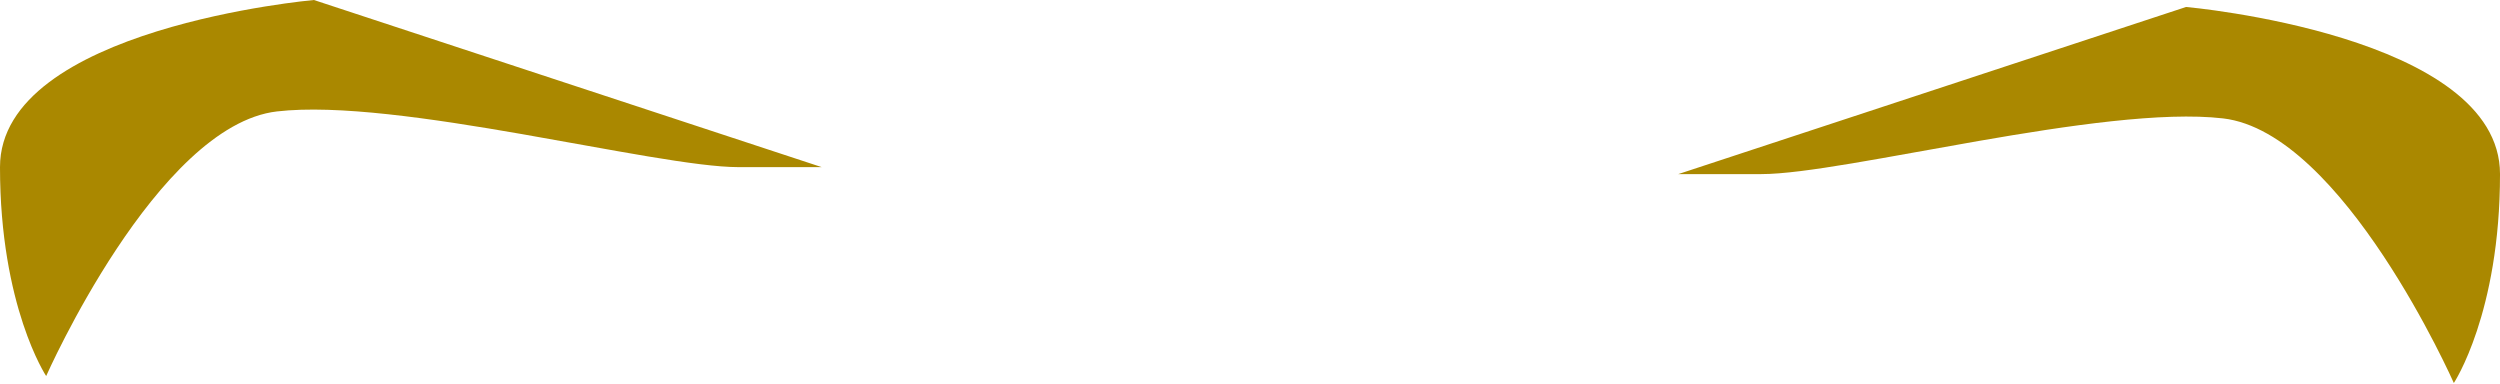
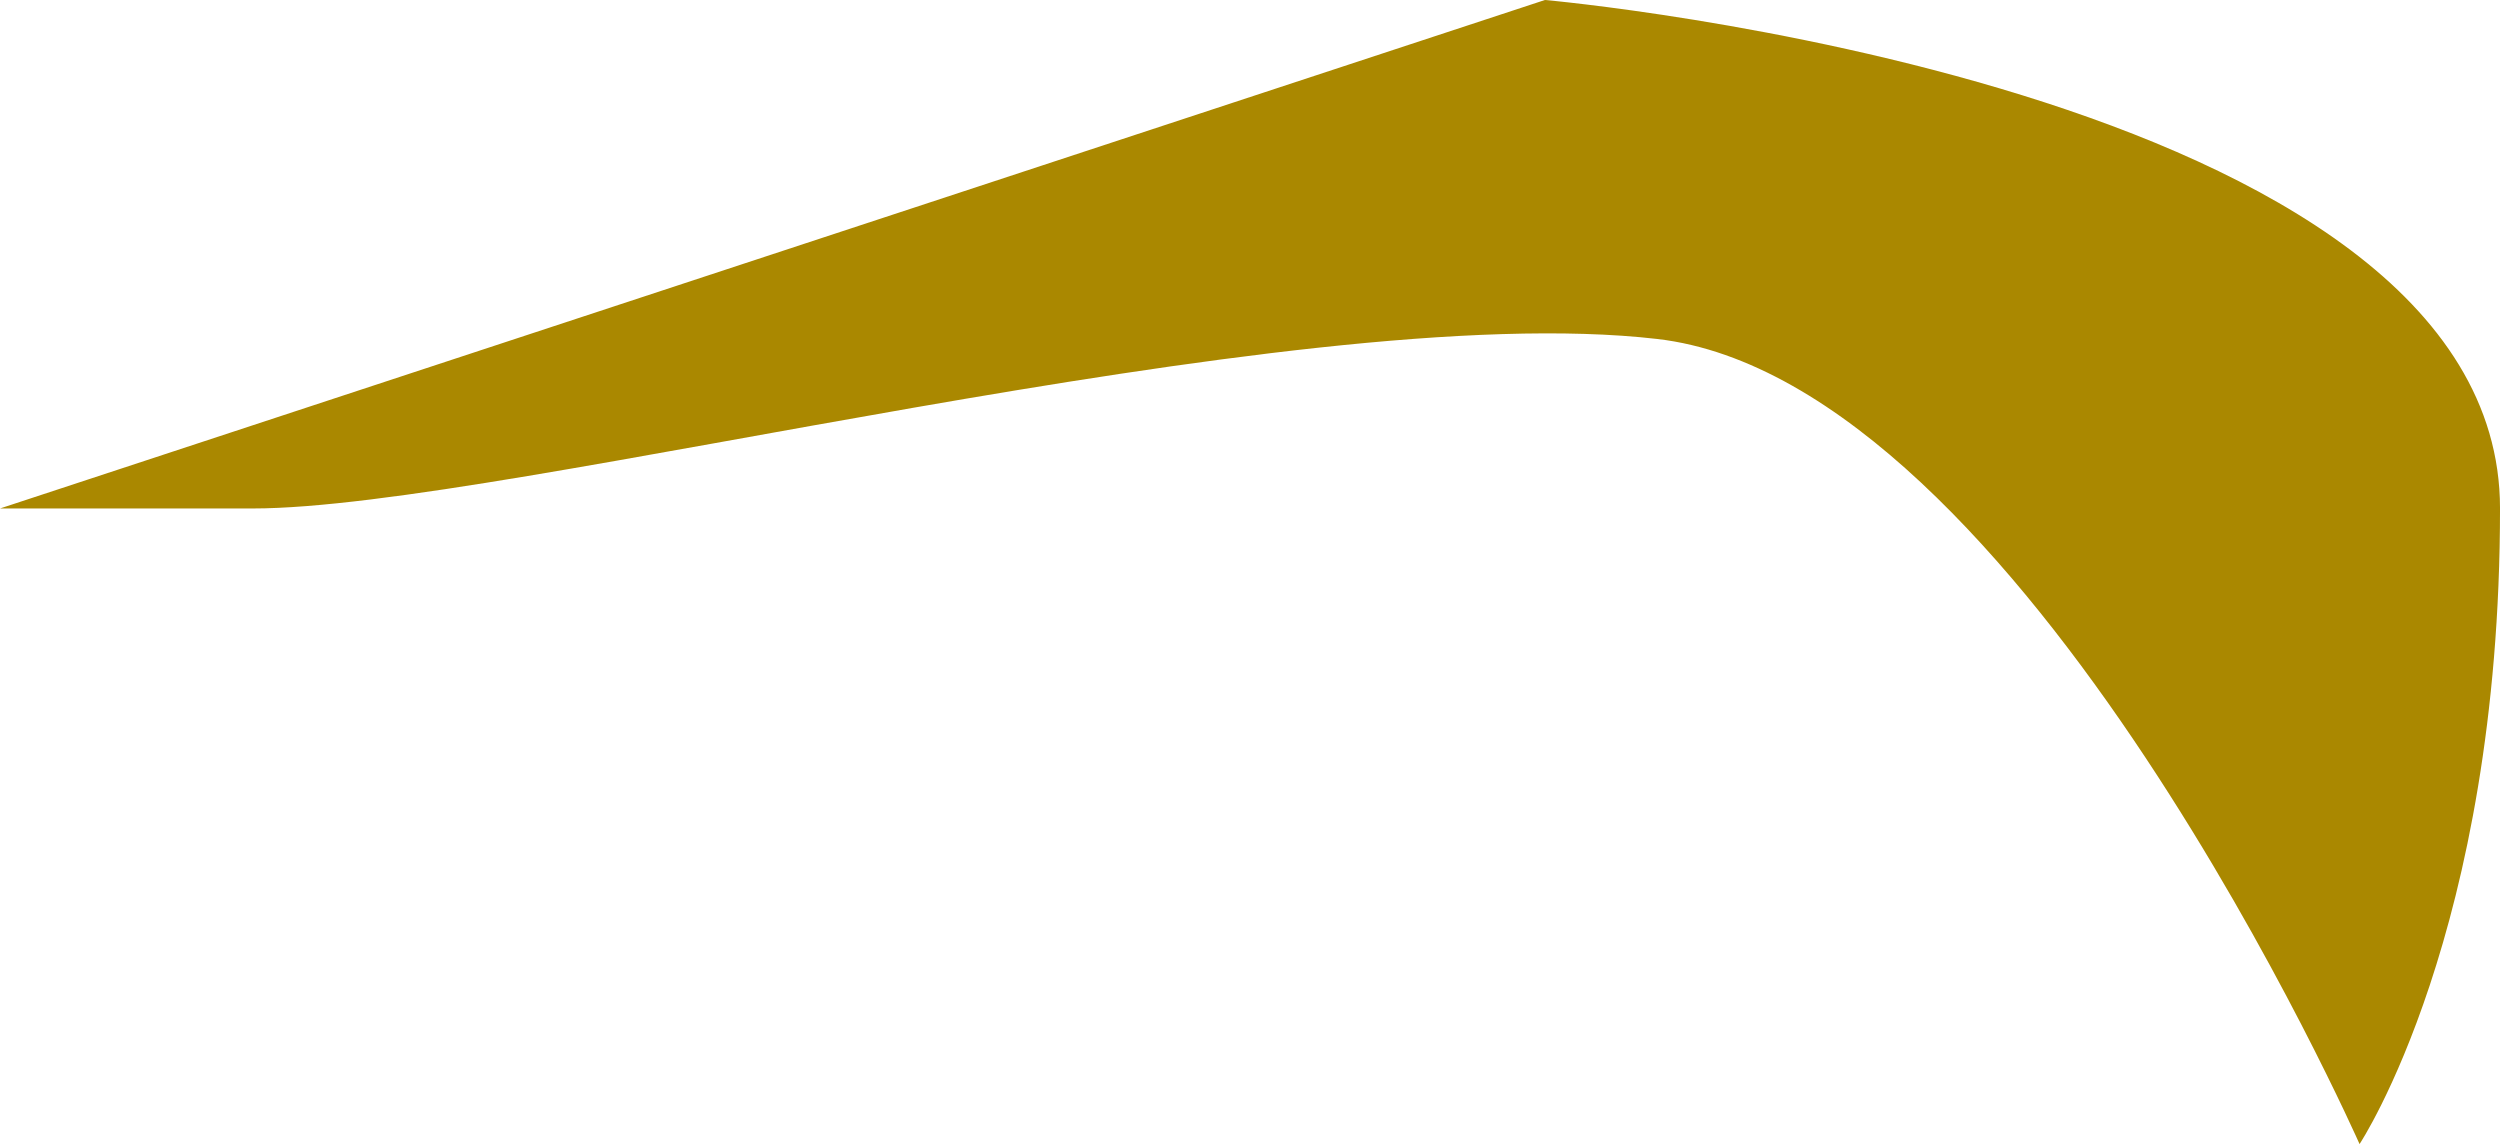
- <svg xmlns="http://www.w3.org/2000/svg" width="320.866" height="49.158" id="svg4392" version="1.1">
+ <svg xmlns="http://www.w3.org/2000/svg" width="105.466" height="48.264" id="svg4392" version="1.1">
  <defs id="defs4394">
    </defs>
-   <g id="layer1" transform="translate(-388.8663,-581.9036)">
-     <g style="display:inline" id="g4086" transform="translate(-124.9124,-3029.717)">
-       <path id="path6357" d="m 519.704,3659.885 c 0,0 14.22,-32.176 29.625,-33.963 15.405,-1.788 48.585,7.15 59.25,7.15 10.665,0 10.665,0 10.665,0 l -65.176,-21.451 c 0,0 -40.29,3.575 -40.29,21.451 0,17.875 5.925,26.813 5.925,26.813 z" style="fill:#aa8800;fill-opacity:1;fill-rule:evenodd;stroke:none" />
-       <path id="path6357-4" d="m 828.72,3660.779 c 0,0 -14.22,-32.176 -29.625,-33.963 -15.405,-1.788 -48.585,7.15 -59.25,7.15 -10.665,0 -10.665,0 -10.665,0 l 65.176,-21.451 c 0,0 40.29,3.575 40.29,21.451 0,17.875 -5.925,26.813 -5.925,26.813 z" style="fill:#aa8800;fill-opacity:1;fill-rule:evenodd;stroke:none" />
-     </g>
+   <g id="layer1" transform="translate(-604.2663,-582.7975)">
+     <path style="fill:#aa8800;fill-opacity:1;fill-rule:evenodd;stroke:none" d="m 703.807,631.061 c 0,0 -14.22,-32.176 -29.625,-33.963 -15.405,-1.788 -48.585,7.15 -59.25,7.15 -10.665,0 -10.665,0 -10.665,0 l 65.176,-21.451 c 0,0 40.29,3.575 40.29,21.451 0,17.875 -5.925,26.813 -5.925,26.813 z" id="path6357-4" />
  </g>
</svg>
